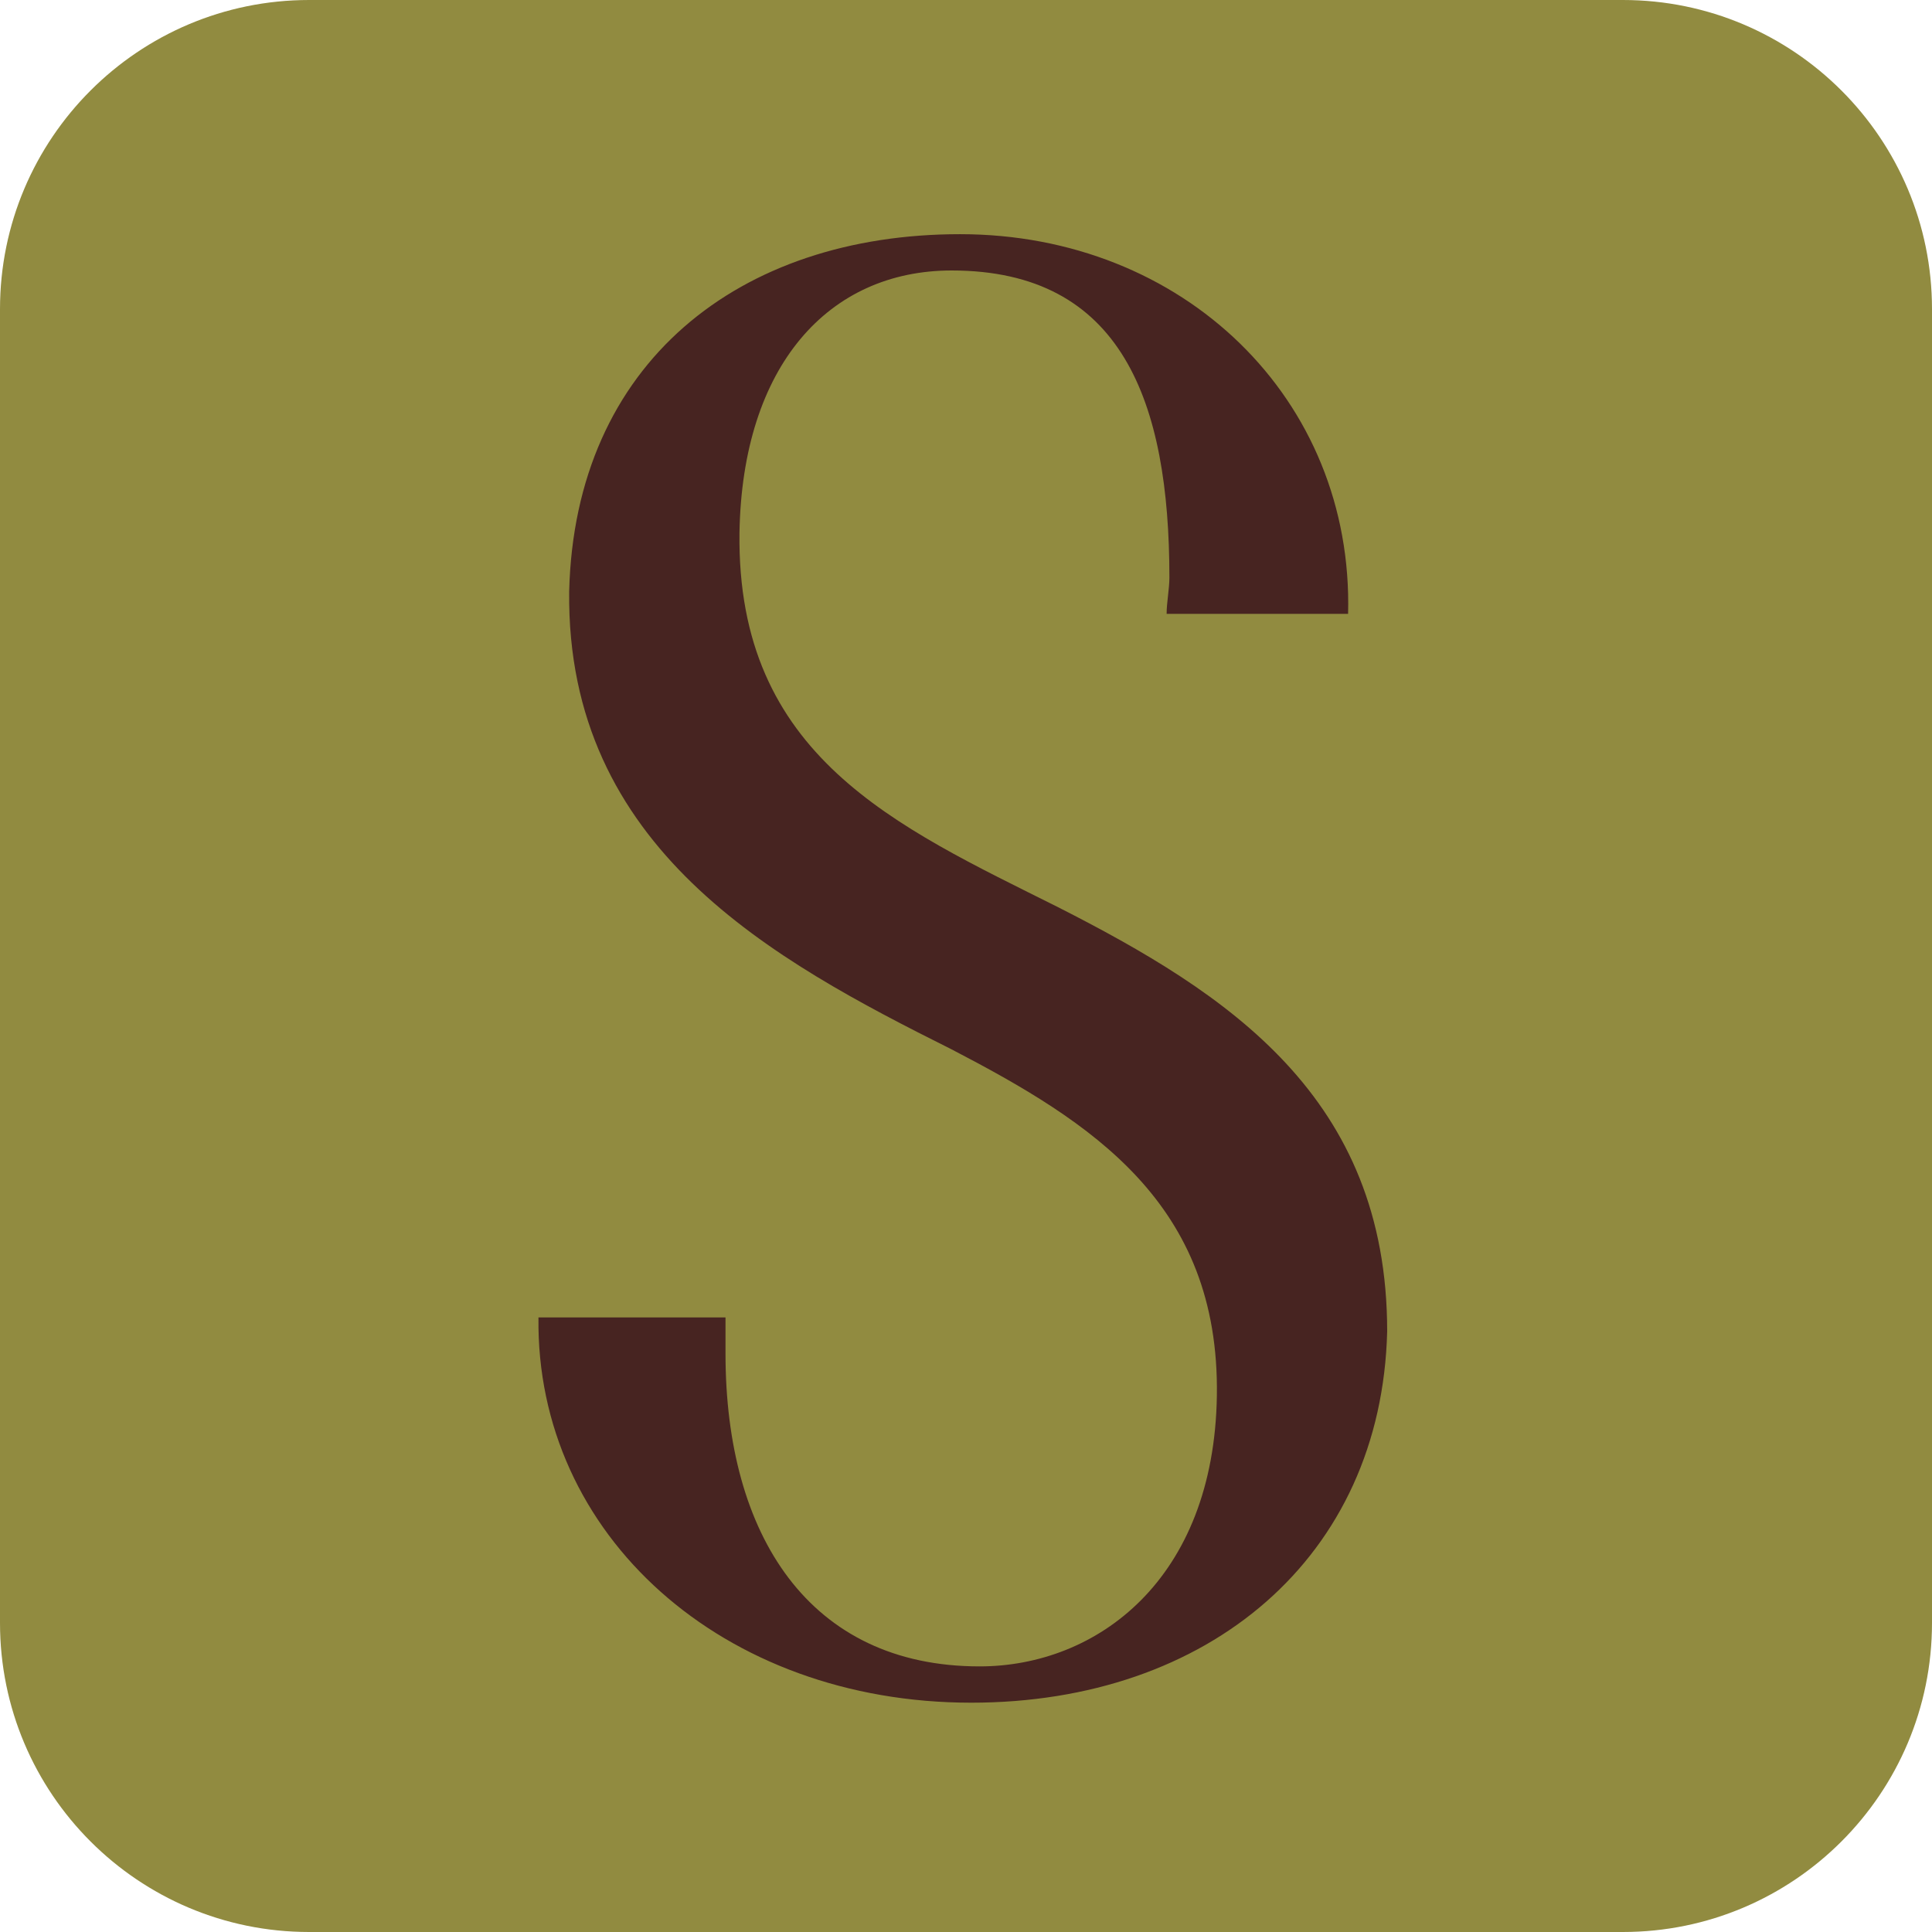
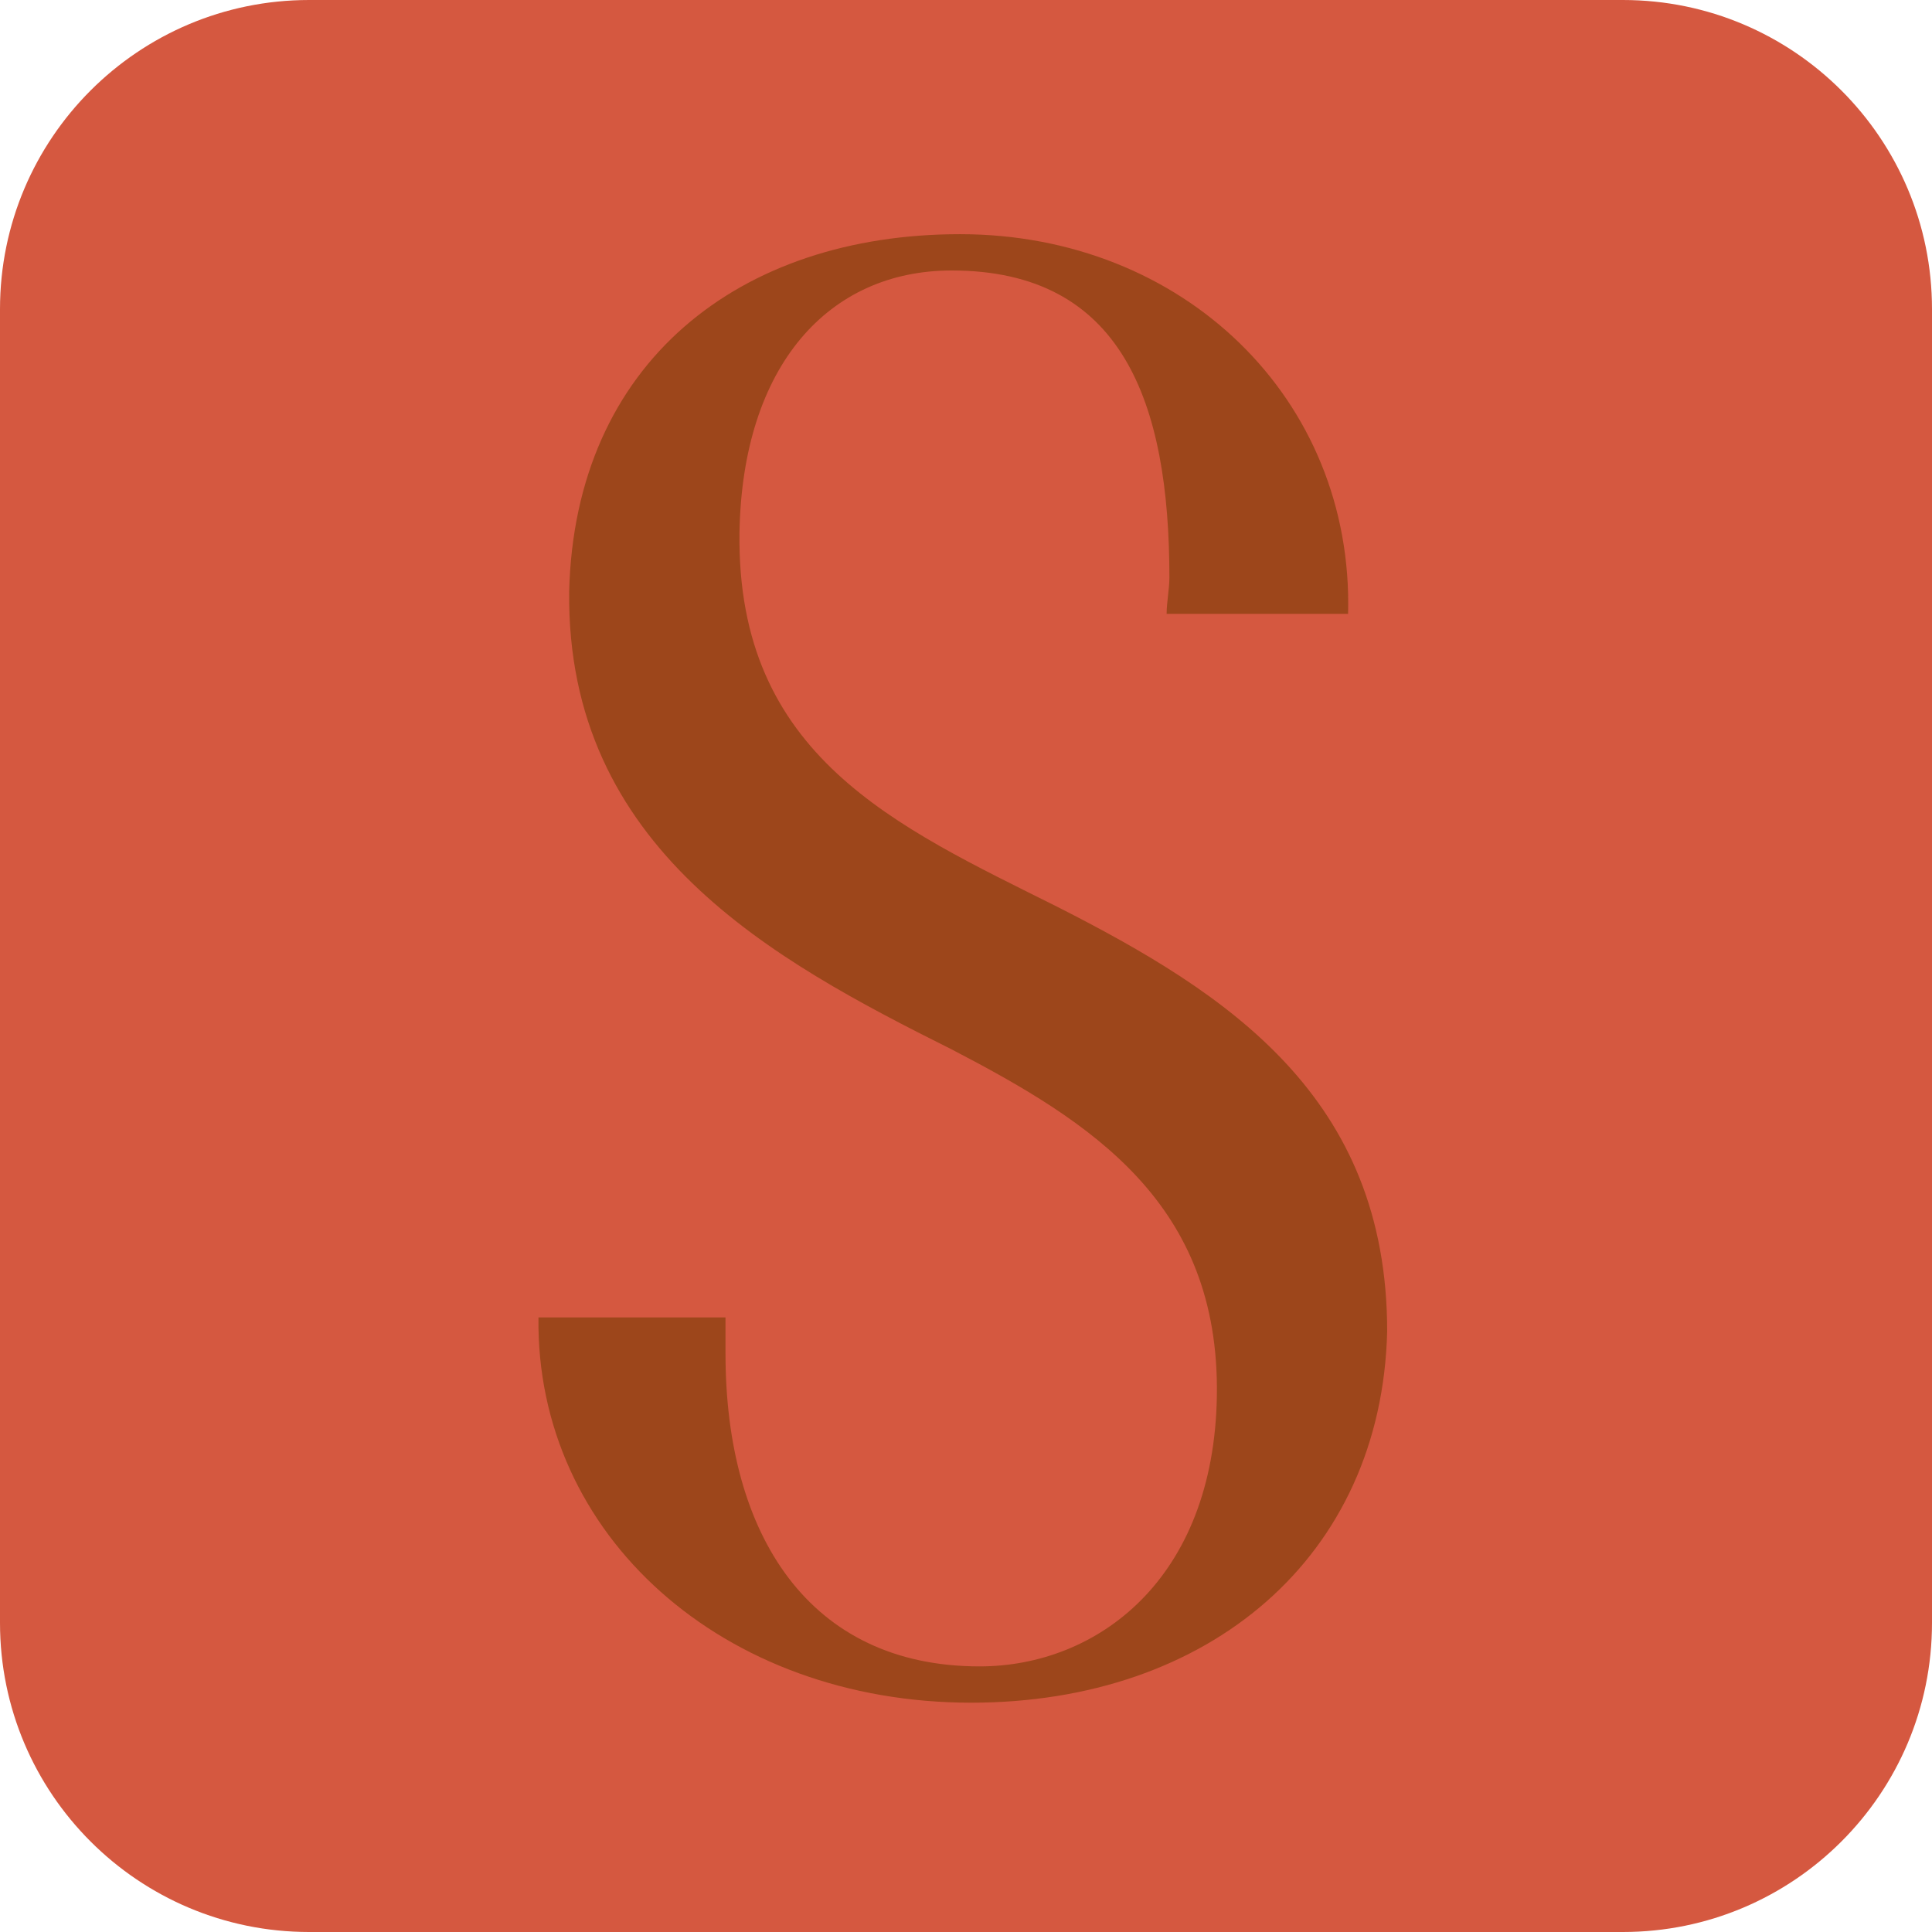
<svg xmlns="http://www.w3.org/2000/svg" viewBox="0 0 100 100">
-   <rect width="100" height="100" rx="16" fill="#918B40" />
+   <rect width="100" height="100" rx="16" fill="#D55840" />
  <g transform="translate(502 14)">
-     <path fill="#472421" transform="scale(1,-1)" d="M -474.129 -54.189 C -474.274 -65.46 -464.592 -74.131 -451.731 -74.131 C -439.449 -74.131 -430.489 -66.616 -430.2 -54.911 C -430.2 -42.773 -438.437 -37.427 -447.252 -32.947 C -455.633 -28.756 -463.87 -25.144 -463.725 -13.583 C -463.581 -4.913 -459.101 0 -452.743 0 C -443.928 0 -441.472 -6.792 -441.472 -15.896 C -441.472 -16.473 -441.616 -17.196 -441.616 -17.774 L -432.223 -17.774 C -431.934 -6.647 -440.749 1.879 -452.309 1.879 C -463.725 1.879 -472.251 -4.769 -472.54 -16.618 C -472.684 -29.912 -461.991 -35.693 -452.743 -40.316 C -445.518 -44.074 -438.87 -48.264 -439.015 -58.235 C -439.159 -67.772 -445.229 -72.252 -451.298 -72.252 C -460.113 -72.252 -464.448 -65.46 -464.448 -56.068 L -464.448 -54.189 Z" />
+     <path fill="#9D461B" transform="scale(1,-1)" d="M -474.129 -54.189 C -474.274 -65.46 -464.592 -74.131 -451.731 -74.131 C -439.449 -74.131 -430.489 -66.616 -430.2 -54.911 C -430.2 -42.773 -438.437 -37.427 -447.252 -32.947 C -455.633 -28.756 -463.87 -25.144 -463.725 -13.583 C -463.581 -4.913 -459.101 0 -452.743 0 C -443.928 0 -441.472 -6.792 -441.472 -15.896 C -441.472 -16.473 -441.616 -17.196 -441.616 -17.774 L -432.223 -17.774 C -431.934 -6.647 -440.749 1.879 -452.309 1.879 C -463.725 1.879 -472.251 -4.769 -472.54 -16.618 C -472.684 -29.912 -461.991 -35.693 -452.743 -40.316 C -445.518 -44.074 -438.87 -48.264 -439.015 -58.235 C -439.159 -67.772 -445.229 -72.252 -451.298 -72.252 C -460.113 -72.252 -464.448 -65.46 -464.448 -56.068 L -464.448 -54.189 Z" />
  </g>
</svg>
